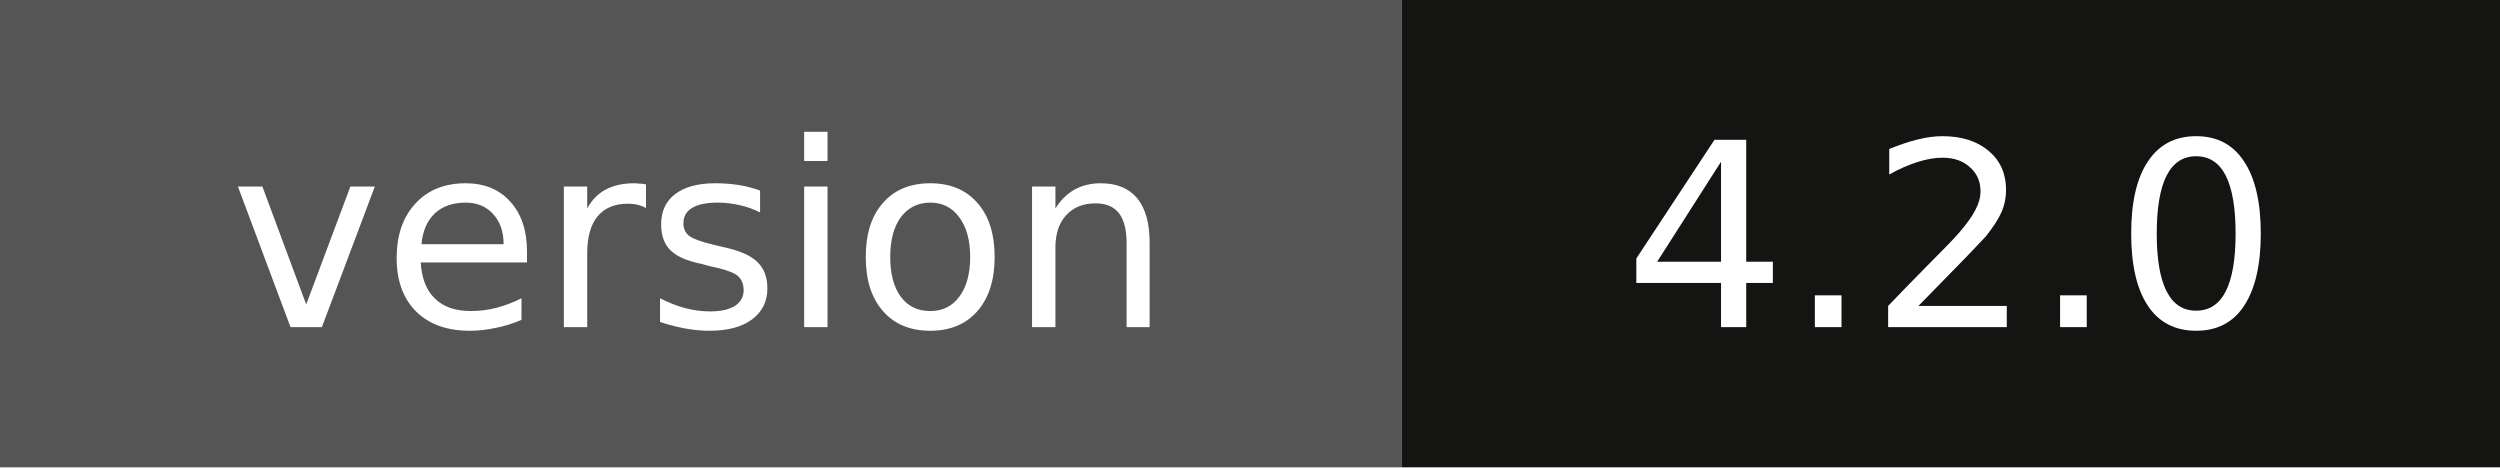
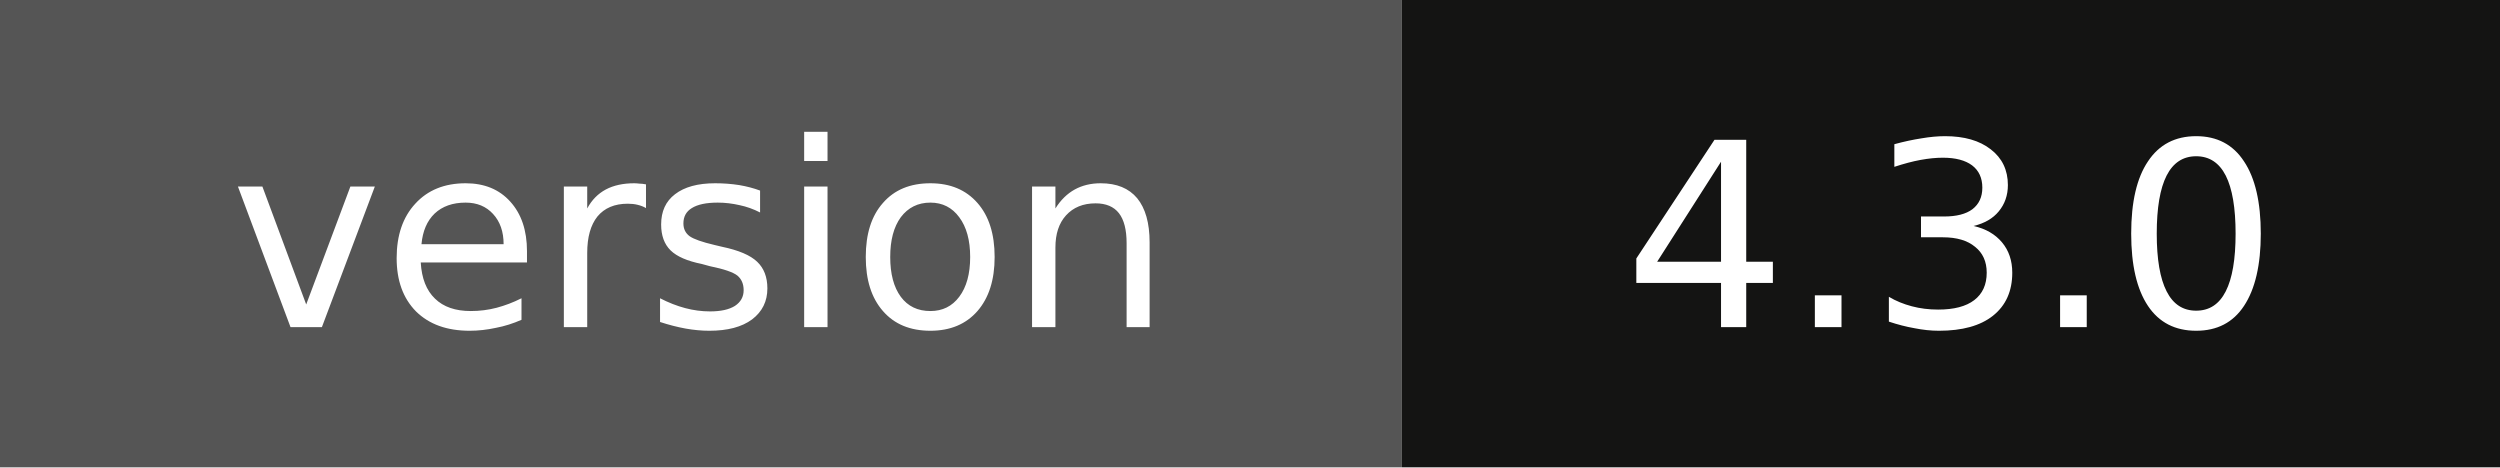
- <svg xmlns="http://www.w3.org/2000/svg" width="107" height="20" role="img" aria-label="version: 4.2.0">
+ <svg xmlns="http://www.w3.org/2000/svg" width="107" height="20" role="img" aria-label="version: 4.3.0">
  <rect width="60" height="20" fill="#555" />
  <rect x="60" width="47" height="20" fill="#141413" />
  <g fill="#fff" text-anchor="middle" font-family="Verdana,DejaVu Sans,sans-serif" font-size="11">
    <text x="30.0" y="14">version</text>
-     <text x="83.5" y="14">4.2.0</text>
+     <text x="83.5" y="14">4.3.0</text>
  </g>
</svg>
